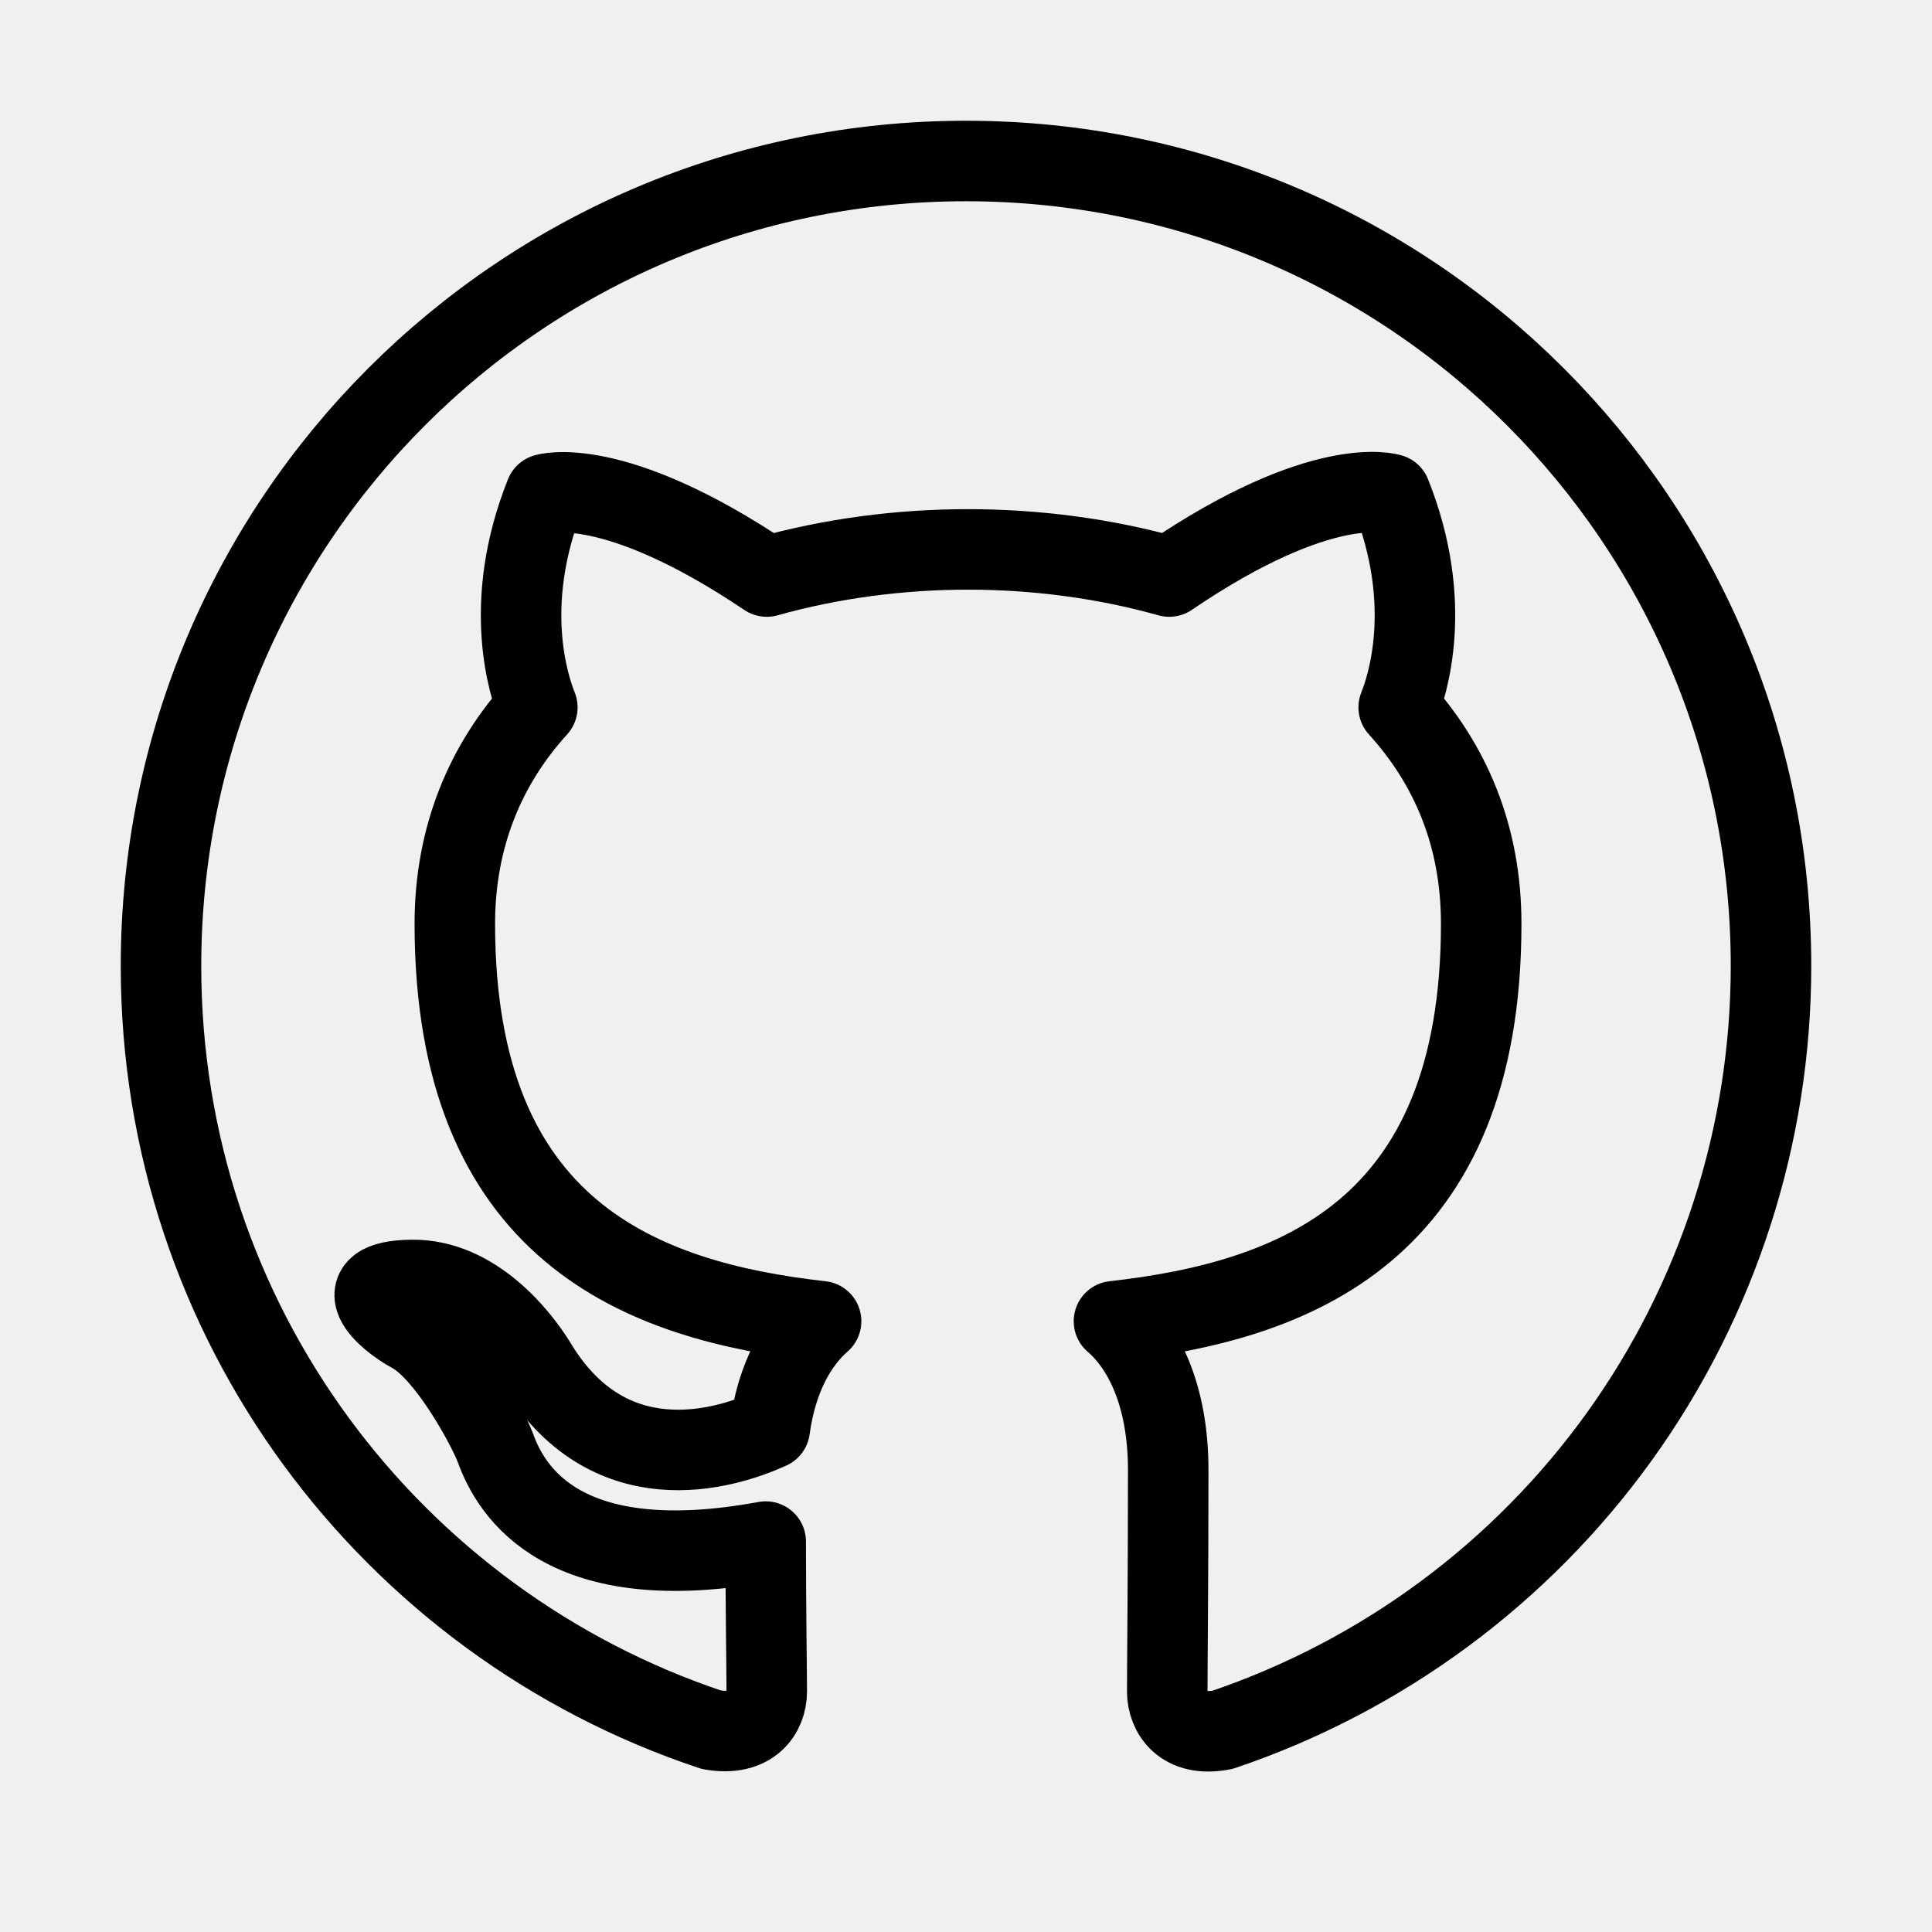
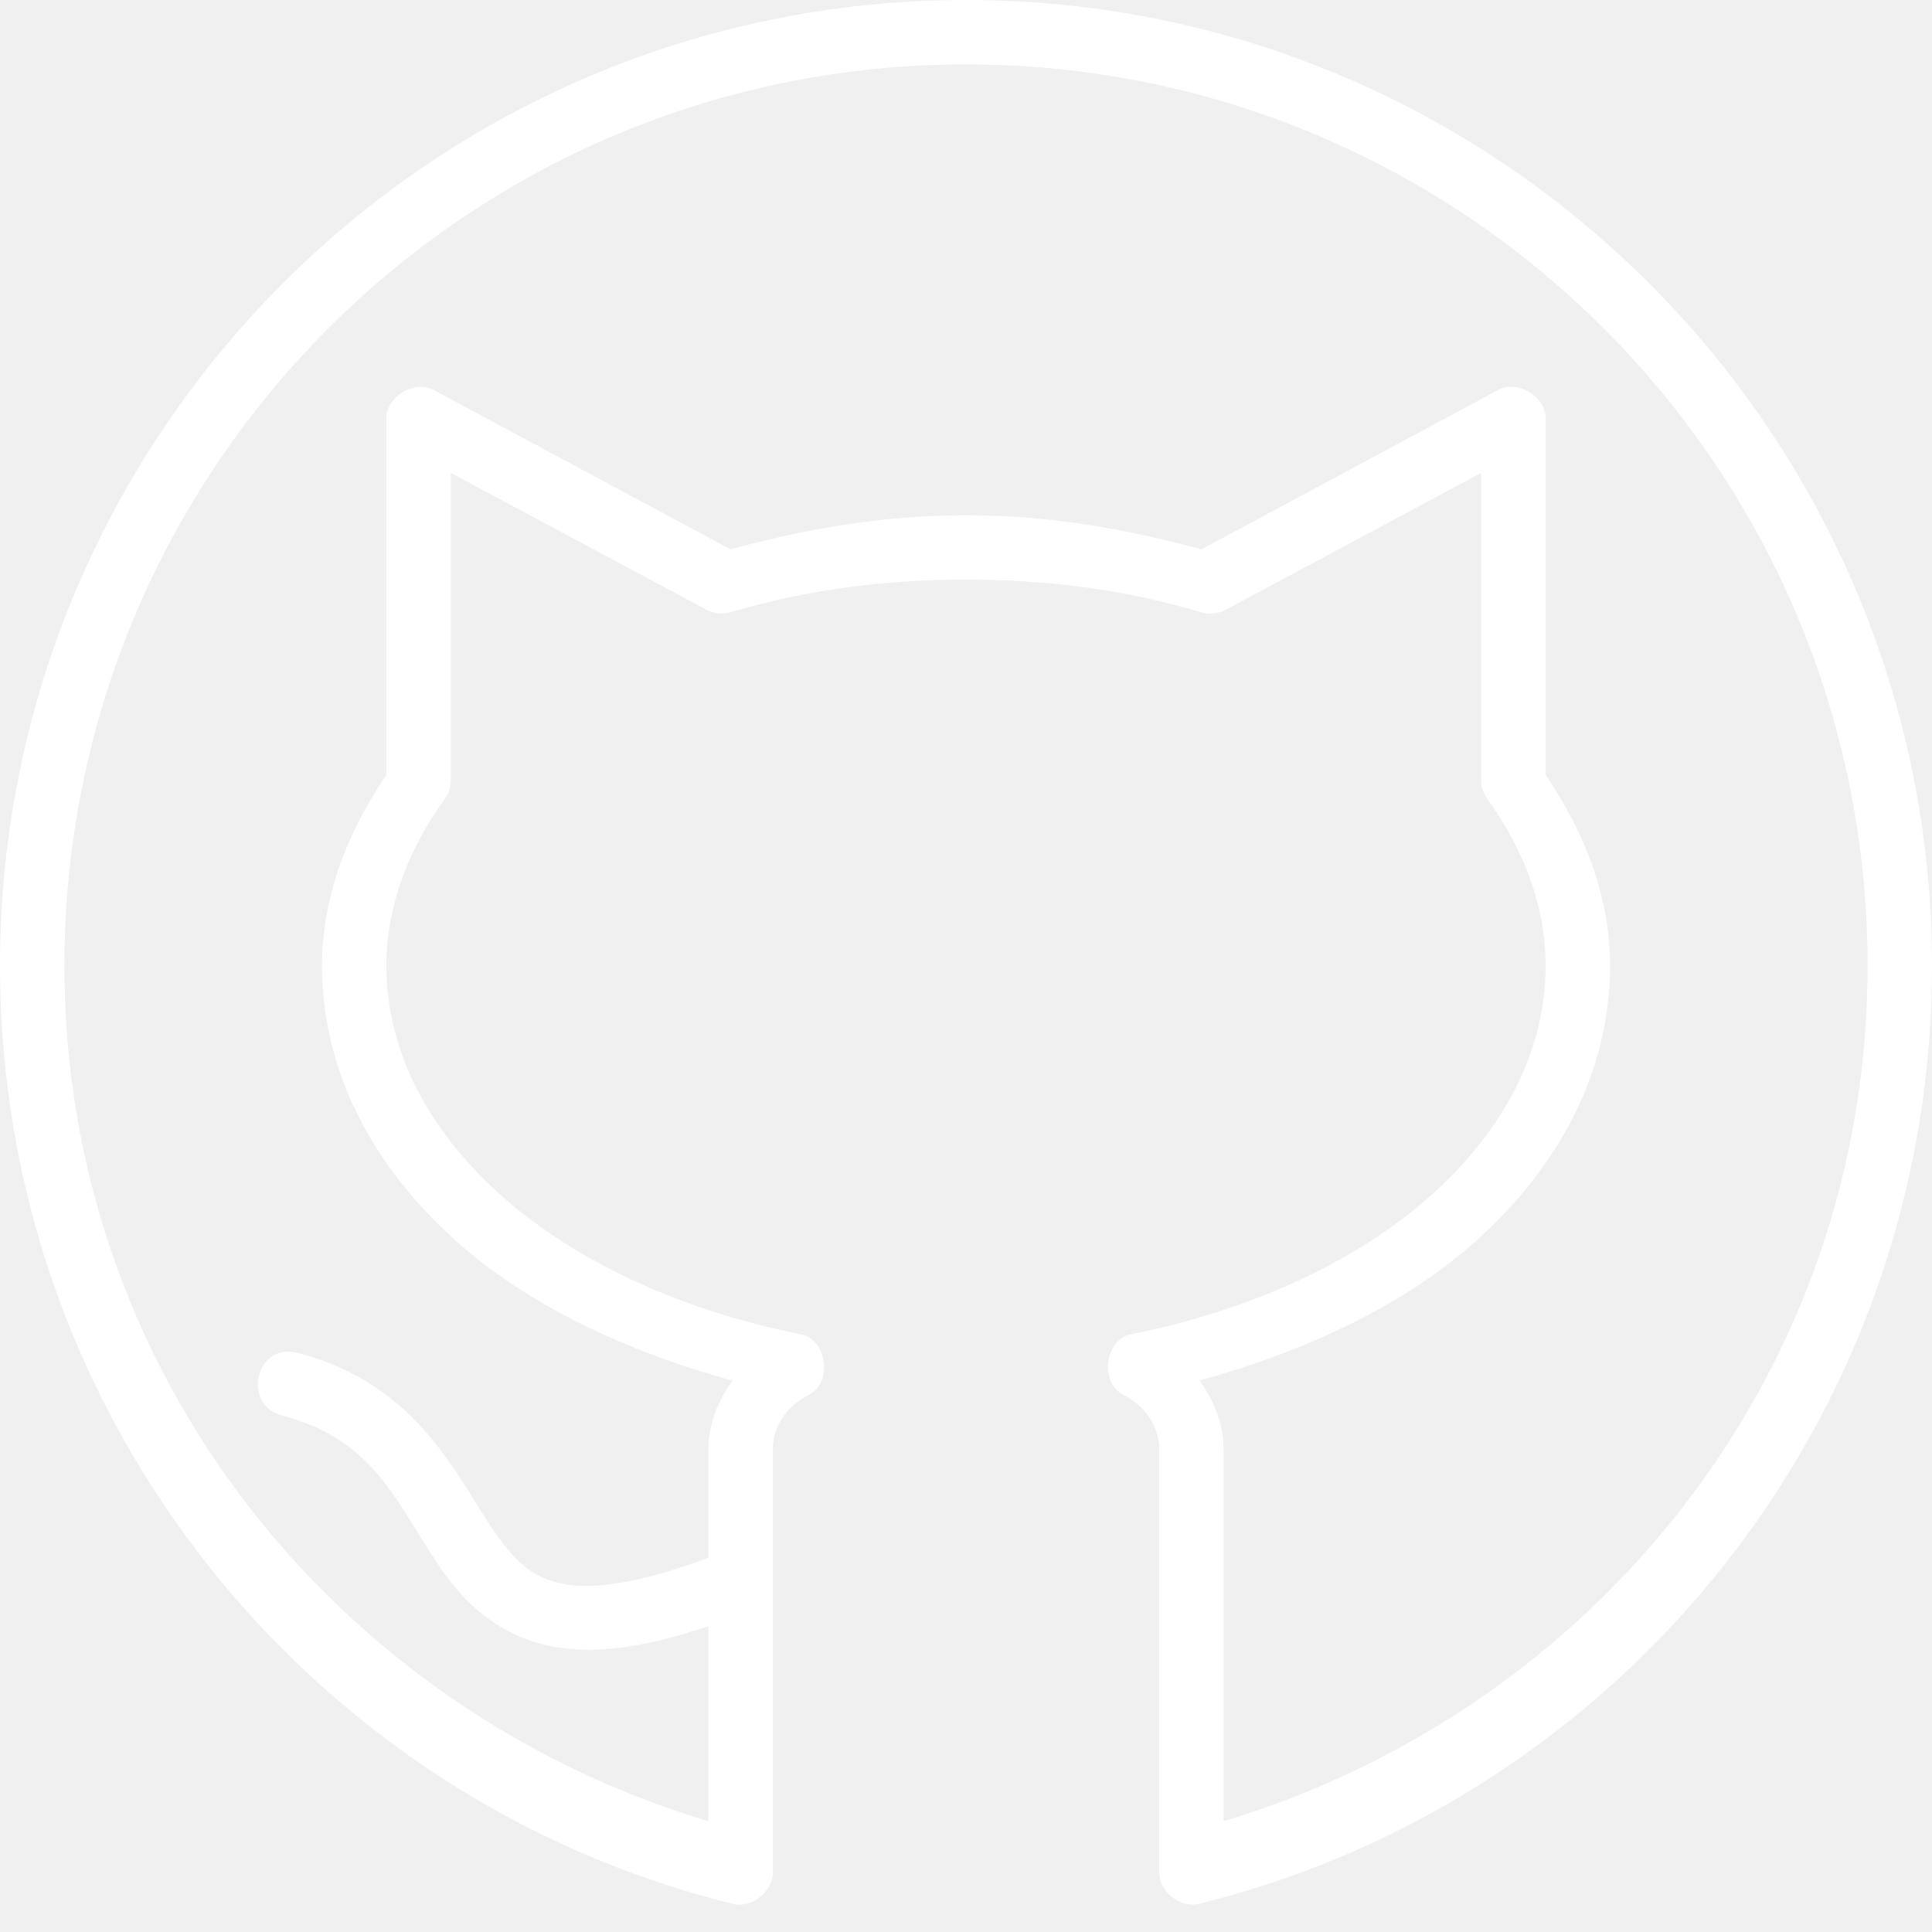
- <svg xmlns="http://www.w3.org/2000/svg" width="800px" height="800px" viewBox="0 0 24 24" fill="none">
-   <path fill-rule="evenodd" clip-rule="evenodd" d="M12 2C6.475 2 2 6.475 2 12C2 16.425 4.862 20.163 8.838 21.488C9.338 21.575 9.525 21.275 9.525 21.012C9.525 20.775 9.512 19.988 9.512 19.15C7 19.613 6.35 18.538 6.15 17.975C6.037 17.688 5.55 16.8 5.125 16.562C4.775 16.375 4.275 15.912 5.112 15.9C5.9 15.887 6.463 16.625 6.65 16.925C7.55 18.438 8.988 18.012 9.562 17.75C9.65 17.1 9.912 16.663 10.2 16.413C7.975 16.163 5.65 15.3 5.65 11.475C5.65 10.387 6.037 9.488 6.675 8.787C6.575 8.537 6.225 7.513 6.775 6.138C6.775 6.138 7.612 5.875 9.525 7.162C10.325 6.938 11.175 6.825 12.025 6.825C12.875 6.825 13.725 6.938 14.525 7.162C16.438 5.862 17.275 6.138 17.275 6.138C17.825 7.513 17.475 8.537 17.375 8.787C18.012 9.488 18.4 10.375 18.4 11.475C18.4 15.312 16.062 16.163 13.838 16.413C14.2 16.725 14.512 17.325 14.512 18.262C14.512 19.6 14.5 20.675 14.5 21.012C14.5 21.275 14.688 21.587 15.188 21.488C17.173 20.817 18.898 19.541 20.12 17.84C21.342 16.138 22 14.095 22 12C22 6.475 17.525 2 12 2Z" stroke="#000000" stroke-linejoin="round" />
+ <svg xmlns="http://www.w3.org/2000/svg" fill="#fff" width="800px" height="800px" viewBox="0 0 30 30">
+   <path d="M0 15c0 7.033 4.836 12.945 11.375 14.563.3.077.635-.19.625-.5V22.5c0-.333.197-.652.563-.844.37-.185.28-.856-.125-.937-1.9-.38-3.52-1.143-4.657-2.157C6.646 17.547 6 16.314 6 15c0-.915.327-1.793.906-2.594.06-.082.092-.18.094-.28V7.343l3.97 2.125c.122.066.273.077.405.03C12.488 9.168 13.698 9 15 9s2.512.168 3.625.5c.132.047.283.035.406-.03L23 7.343v4.78c.002.1.035.2.094.282.58.8.906 1.68.906 2.594 0 1.315-.645 2.548-1.78 3.563-1.138 1.014-2.76 1.776-4.657 2.156-.406.08-.495.75-.125.936.365.192.562.51.562.844v6.563c-.01.31.326.577.625.5C25.165 27.945 30 22.032 30 15c0-8.278-6.722-15-15-15C6.722 0 0 6.722 0 15zM15 1c7.738 0 14 6.262 14 14 0 6.33-4.24 11.547-10 13.28V22.5c0-.4-.154-.756-.375-1.063 1.663-.457 3.182-1.175 4.28-2.156C24.206 18.124 25 16.64 25 15c0-1.083-.394-2.074-1-2.97V6.5c.003-.35-.446-.613-.75-.437L18.656 8.53C17.516 8.22 16.296 8 15 8c-1.295 0-2.517.218-3.656.53L6.75 6.064c-.304-.176-.753.087-.75.437v5.53c-.606.896-1 1.887-1 2.97 0 1.64.795 3.123 2.094 4.28 1.1.982 2.62 1.7 4.28 2.158-.22.306-.374.66-.374 1.062v1.688c-1.09.406-1.807.493-2.25.406-.478-.094-.736-.34-1.03-.75-.592-.823-1.173-2.34-3.095-2.836-.654-.175-.875.8-.25.97 1.508.39 1.805 1.448 2.53 2.46.364.505.886.973 1.658 1.125.643.126 1.422.03 2.437-.313v3.03C5.242 26.548 1 21.33 1 15 1 7.262 7.262 1 15 1z" />
</svg>
